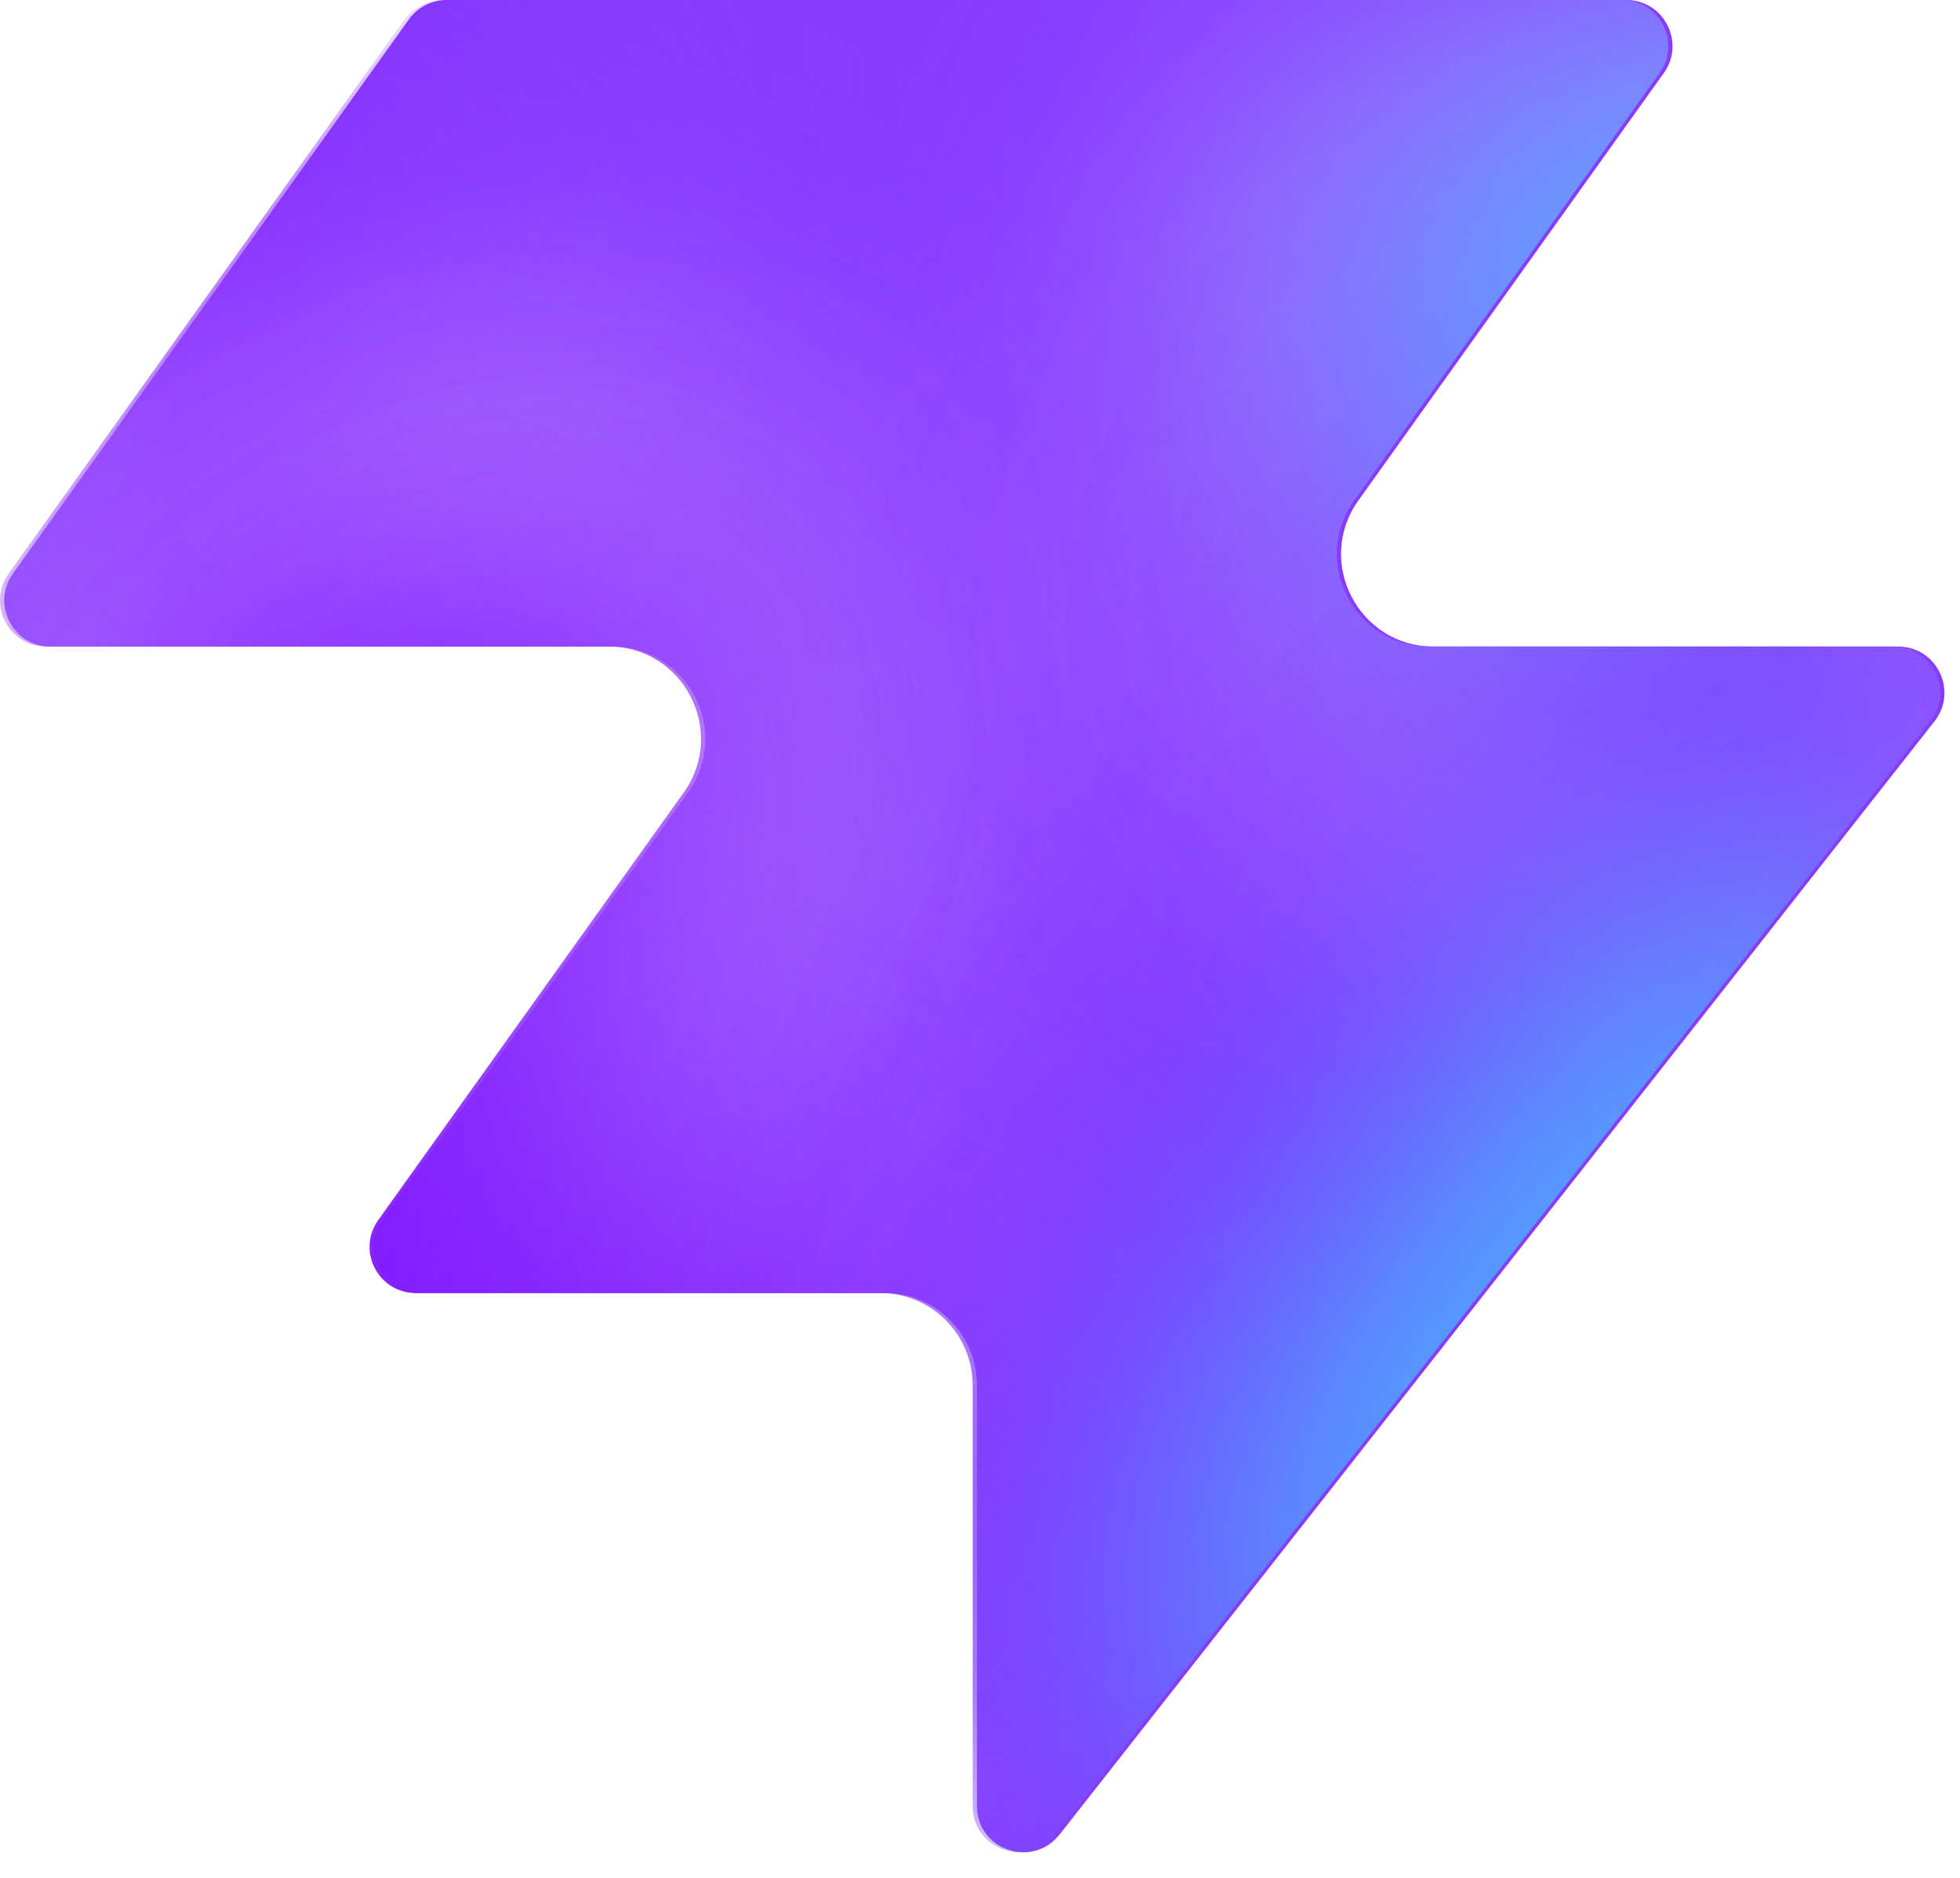
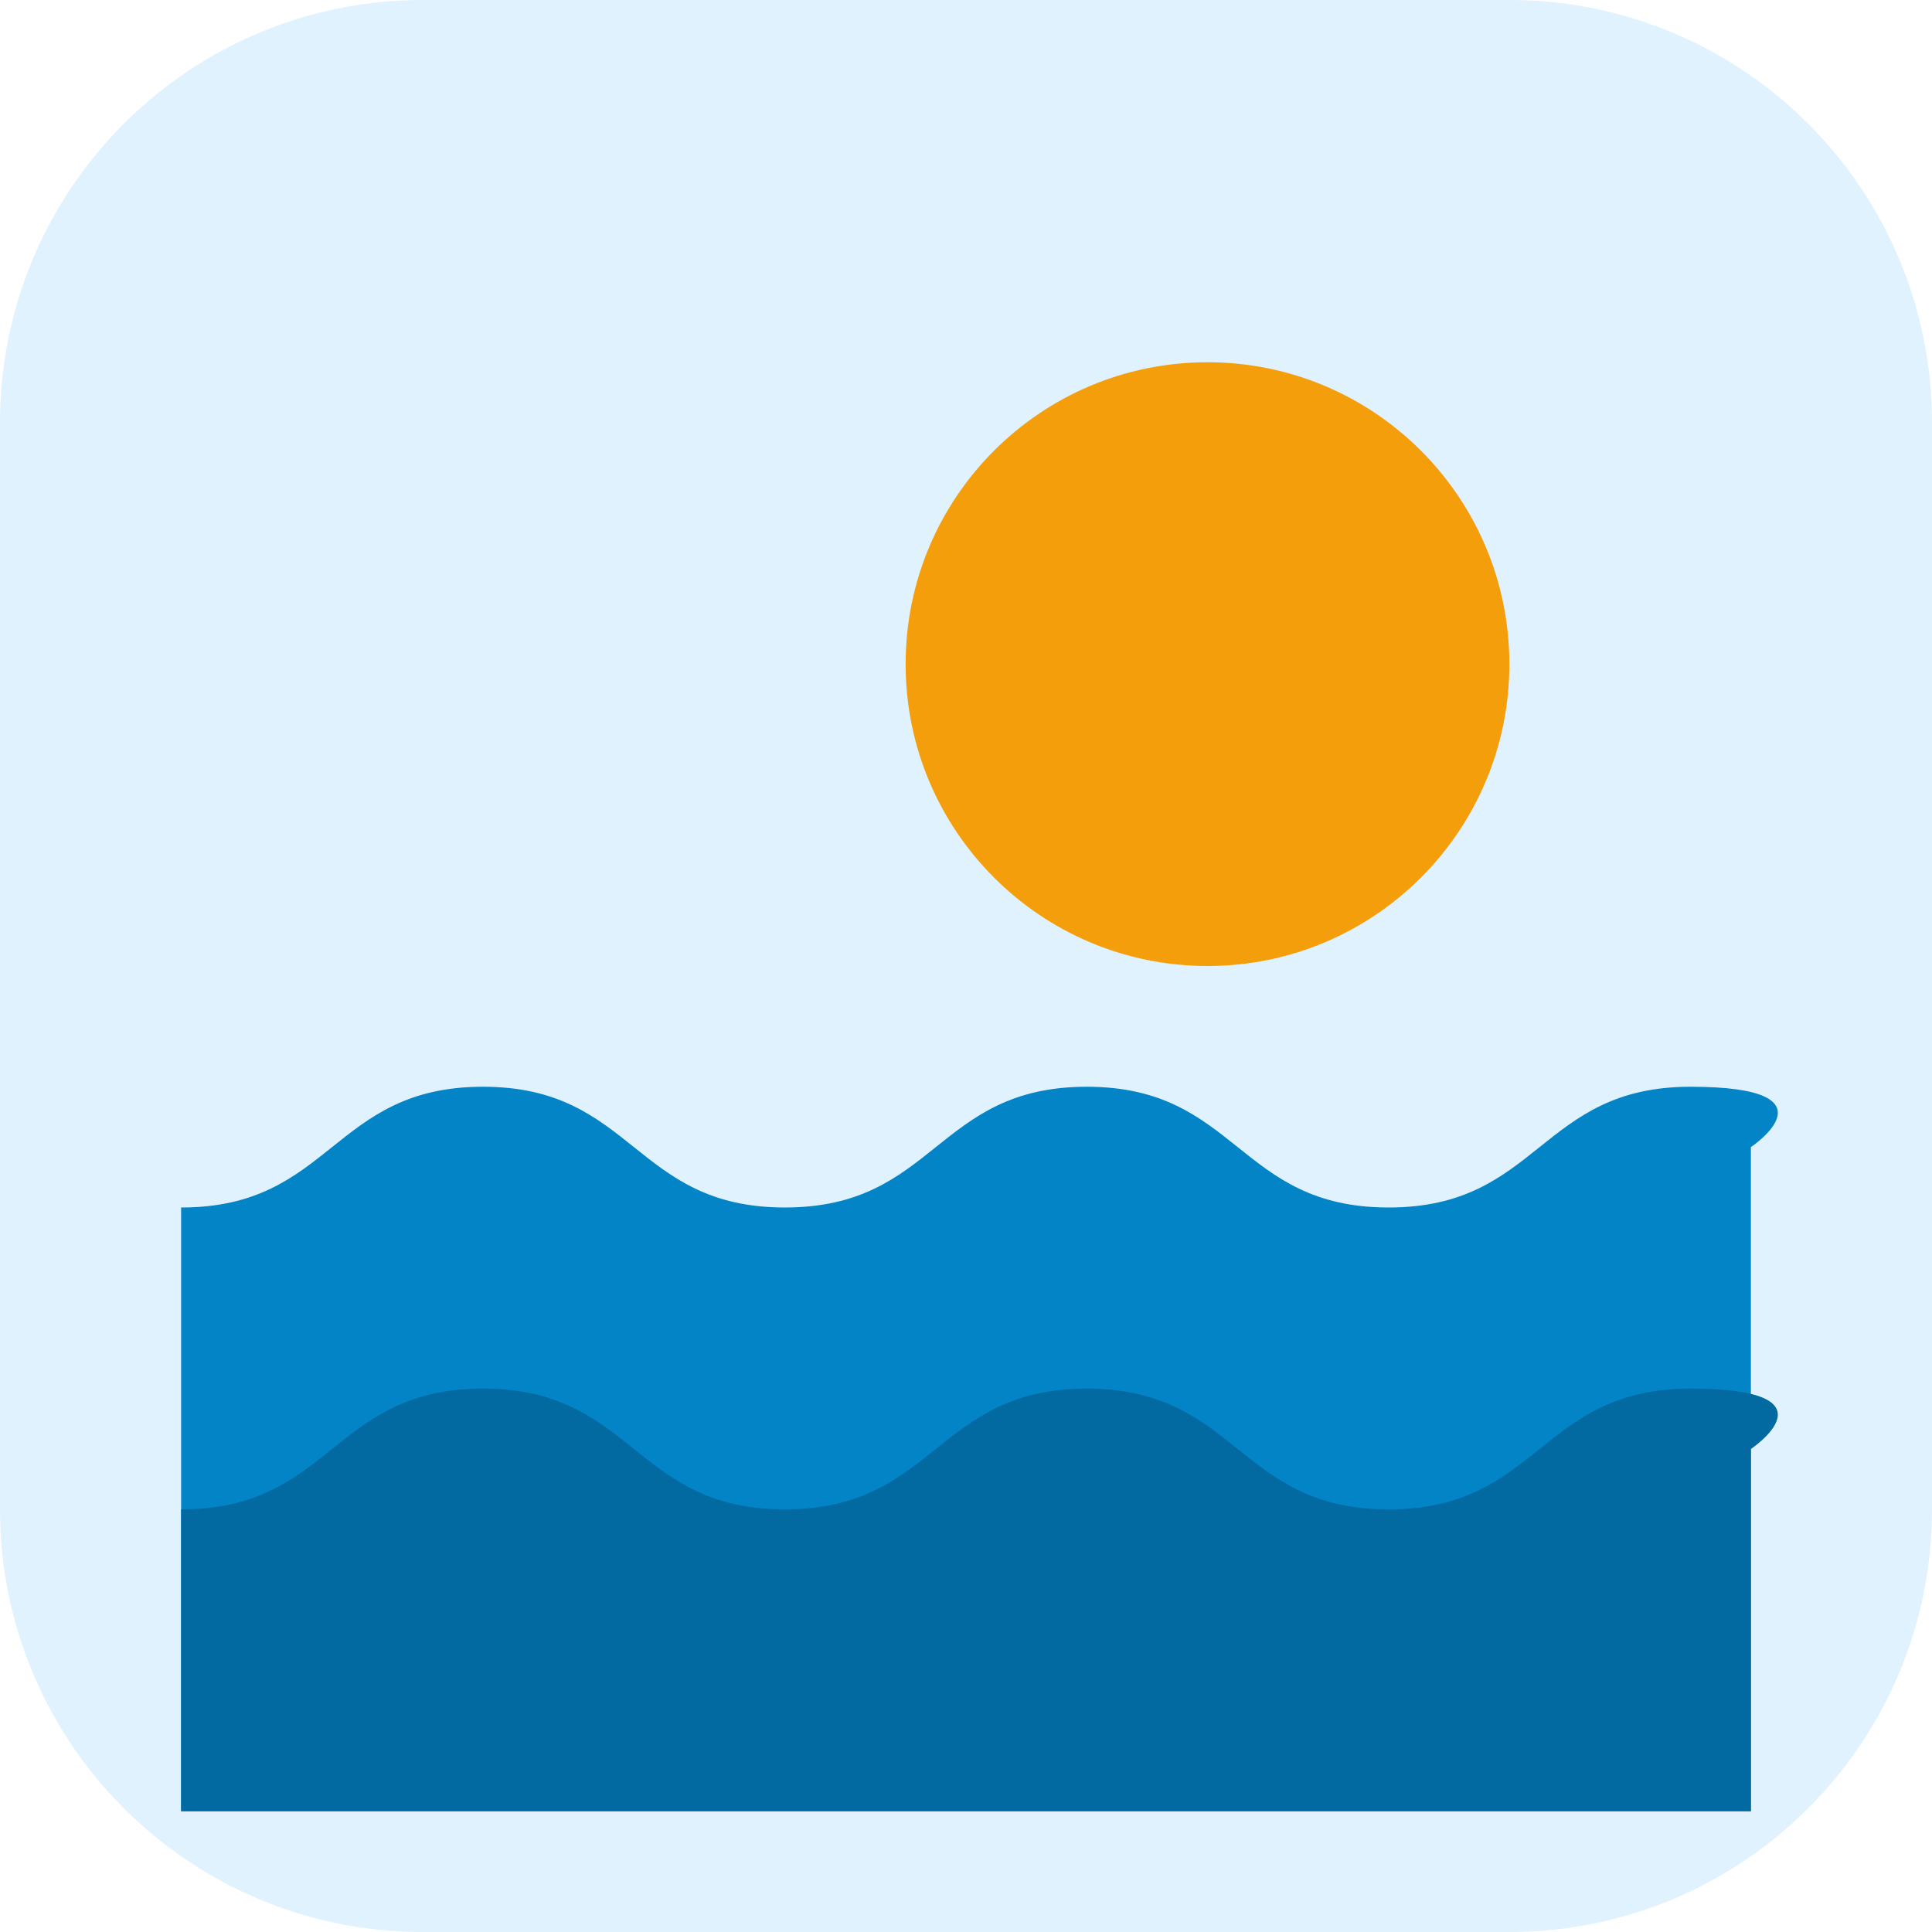
- <svg xmlns="http://www.w3.org/2000/svg" width="48" height="46" fill="none" viewBox="0 0 48 46">
-   <path fill="#863bff" d="M25.946 44.938c-.664.845-2.021.375-2.021-.698V33.937a2.26 2.26 0 0 0-2.262-2.262H10.287c-.92 0-1.456-1.04-.92-1.788l7.48-10.471c1.07-1.497 0-3.578-1.842-3.578H1.237c-.92 0-1.456-1.04-.92-1.788L10.013.474c.214-.297.556-.474.92-.474h28.894c.92 0 1.456 1.04.92 1.788l-7.48 10.471c-1.07 1.498 0 3.579 1.842 3.579h11.377c.943 0 1.473 1.088.89 1.83L25.947 44.94z" style="fill:#863bff;fill:color(display-p3 .525 .23 1);fill-opacity:1" />
-   <mask id="a" width="48" height="46" x="0" y="0" maskUnits="userSpaceOnUse" style="mask-type:alpha">
-     <path fill="#000" d="M25.842 44.938c-.664.844-2.021.375-2.021-.698V33.937a2.26 2.26 0 0 0-2.262-2.262H10.183c-.92 0-1.456-1.04-.92-1.788l7.48-10.471c1.07-1.498 0-3.579-1.842-3.579H1.133c-.92 0-1.456-1.04-.92-1.787L9.91.473c.214-.297.556-.474.92-.474h28.894c.92 0 1.456 1.04.92 1.788l-7.48 10.471c-1.07 1.498 0 3.578 1.842 3.578h11.377c.943 0 1.473 1.088.89 1.832L25.843 44.94z" style="fill:#000;fill-opacity:1" />
-   </mask>
-   <g mask="url(#a)">
-     <g filter="url(#b)">
-       <ellipse cx="5.508" cy="14.704" fill="#ede6ff" rx="5.508" ry="14.704" style="fill:#ede6ff;fill:color(display-p3 .927 .903 1);fill-opacity:1" transform="matrix(.00324 1 1 -.00324 -4.47 31.516)" />
-     </g>
-     <g filter="url(#c)">
-       <ellipse cx="10.399" cy="29.851" fill="#ede6ff" rx="10.399" ry="29.851" style="fill:#ede6ff;fill:color(display-p3 .927 .903 1);fill-opacity:1" transform="matrix(.00324 1 1 -.00324 -39.328 7.883)" />
-     </g>
-     <g filter="url(#d)">
-       <ellipse cx="5.508" cy="30.487" fill="#7e14ff" rx="5.508" ry="30.487" style="fill:#7e14ff;fill:color(display-p3 .492 .077 1);fill-opacity:1" transform="rotate(89.814 -25.913 -14.639)scale(1 -1)" />
-     </g>
-     <g filter="url(#e)">
-       <ellipse cx="5.508" cy="30.599" fill="#7e14ff" rx="5.508" ry="30.599" style="fill:#7e14ff;fill:color(display-p3 .492 .077 1);fill-opacity:1" transform="rotate(89.814 -32.644 -3.334)scale(1 -1)" />
-     </g>
-     <g filter="url(#f)">
-       <ellipse cx="5.508" cy="30.599" fill="#7e14ff" rx="5.508" ry="30.599" style="fill:#7e14ff;fill:color(display-p3 .492 .077 1);fill-opacity:1" transform="matrix(.00324 1 1 -.00324 -34.34 30.47)" />
-     </g>
-     <g filter="url(#g)">
-       <ellipse cx="14.072" cy="22.078" fill="#ede6ff" rx="14.072" ry="22.078" style="fill:#ede6ff;fill:color(display-p3 .927 .903 1);fill-opacity:1" transform="rotate(93.35 24.506 48.493)scale(-1 1)" />
-     </g>
-     <g filter="url(#h)">
-       <ellipse cx="3.47" cy="21.501" fill="#7e14ff" rx="3.47" ry="21.501" style="fill:#7e14ff;fill:color(display-p3 .492 .077 1);fill-opacity:1" transform="rotate(89.009 28.708 47.59)scale(-1 1)" />
-     </g>
-     <g filter="url(#i)">
-       <ellipse cx="3.47" cy="21.501" fill="#7e14ff" rx="3.47" ry="21.501" style="fill:#7e14ff;fill:color(display-p3 .492 .077 1);fill-opacity:1" transform="rotate(89.009 28.708 47.59)scale(-1 1)" />
-     </g>
-     <g filter="url(#j)">
-       <ellipse cx=".387" cy="8.972" fill="#7e14ff" rx="4.407" ry="29.108" style="fill:#7e14ff;fill:color(display-p3 .492 .077 1);fill-opacity:1" transform="rotate(39.51 .387 8.972)" />
-     </g>
-     <g filter="url(#k)">
-       <ellipse cx="47.523" cy="-6.092" fill="#7e14ff" rx="4.407" ry="29.108" style="fill:#7e14ff;fill:color(display-p3 .492 .077 1);fill-opacity:1" transform="rotate(37.892 47.523 -6.092)" />
-     </g>
-     <g filter="url(#l)">
-       <ellipse cx="41.412" cy="6.333" fill="#47bfff" rx="5.971" ry="9.665" style="fill:#47bfff;fill:color(display-p3 .28 .748 1);fill-opacity:1" transform="rotate(37.892 41.412 6.333)" />
-     </g>
-     <g filter="url(#m)">
-       <ellipse cx="-1.879" cy="38.332" fill="#7e14ff" rx="4.407" ry="29.108" style="fill:#7e14ff;fill:color(display-p3 .492 .077 1);fill-opacity:1" transform="rotate(37.892 -1.88 38.332)" />
-     </g>
-     <g filter="url(#n)">
-       <ellipse cx="-1.879" cy="38.332" fill="#7e14ff" rx="4.407" ry="29.108" style="fill:#7e14ff;fill:color(display-p3 .492 .077 1);fill-opacity:1" transform="rotate(37.892 -1.88 38.332)" />
-     </g>
-     <g filter="url(#o)">
-       <ellipse cx="35.651" cy="29.907" fill="#7e14ff" rx="4.407" ry="29.108" style="fill:#7e14ff;fill:color(display-p3 .492 .077 1);fill-opacity:1" transform="rotate(37.892 35.651 29.907)" />
-     </g>
-     <g filter="url(#p)">
-       <ellipse cx="38.418" cy="32.4" fill="#47bfff" rx="5.971" ry="15.297" style="fill:#47bfff;fill:color(display-p3 .28 .748 1);fill-opacity:1" transform="rotate(37.892 38.418 32.4)" />
-     </g>
-   </g>
-   <defs>
-     <filter id="b" width="60.045" height="41.654" x="-19.77" y="16.149" color-interpolation-filters="sRGB" filterUnits="userSpaceOnUse">
-       <feFlood flood-opacity="0" result="BackgroundImageFix" />
-       <feBlend in="SourceGraphic" in2="BackgroundImageFix" result="shape" />
-       <feGaussianBlur result="effect1_foregroundBlur_2002_17158" stdDeviation="7.659" />
-     </filter>
-     <filter id="c" width="90.34" height="51.437" x="-54.613" y="-7.533" color-interpolation-filters="sRGB" filterUnits="userSpaceOnUse">
-       <feFlood flood-opacity="0" result="BackgroundImageFix" />
-       <feBlend in="SourceGraphic" in2="BackgroundImageFix" result="shape" />
-       <feGaussianBlur result="effect1_foregroundBlur_2002_17158" stdDeviation="7.659" />
-     </filter>
-     <filter id="d" width="79.355" height="29.4" x="-49.64" y="2.03" color-interpolation-filters="sRGB" filterUnits="userSpaceOnUse">
-       <feFlood flood-opacity="0" result="BackgroundImageFix" />
-       <feBlend in="SourceGraphic" in2="BackgroundImageFix" result="shape" />
-       <feGaussianBlur result="effect1_foregroundBlur_2002_17158" stdDeviation="4.596" />
-     </filter>
-     <filter id="e" width="79.579" height="29.4" x="-45.045" y="20.029" color-interpolation-filters="sRGB" filterUnits="userSpaceOnUse">
-       <feFlood flood-opacity="0" result="BackgroundImageFix" />
-       <feBlend in="SourceGraphic" in2="BackgroundImageFix" result="shape" />
-       <feGaussianBlur result="effect1_foregroundBlur_2002_17158" stdDeviation="4.596" />
-     </filter>
-     <filter id="f" width="79.579" height="29.4" x="-43.513" y="21.178" color-interpolation-filters="sRGB" filterUnits="userSpaceOnUse">
-       <feFlood flood-opacity="0" result="BackgroundImageFix" />
-       <feBlend in="SourceGraphic" in2="BackgroundImageFix" result="shape" />
-       <feGaussianBlur result="effect1_foregroundBlur_2002_17158" stdDeviation="4.596" />
-     </filter>
-     <filter id="g" width="74.749" height="58.852" x="15.756" y="-17.901" color-interpolation-filters="sRGB" filterUnits="userSpaceOnUse">
-       <feFlood flood-opacity="0" result="BackgroundImageFix" />
-       <feBlend in="SourceGraphic" in2="BackgroundImageFix" result="shape" />
-       <feGaussianBlur result="effect1_foregroundBlur_2002_17158" stdDeviation="7.659" />
-     </filter>
-     <filter id="h" width="61.377" height="25.362" x="23.548" y="2.284" color-interpolation-filters="sRGB" filterUnits="userSpaceOnUse">
-       <feFlood flood-opacity="0" result="BackgroundImageFix" />
-       <feBlend in="SourceGraphic" in2="BackgroundImageFix" result="shape" />
-       <feGaussianBlur result="effect1_foregroundBlur_2002_17158" stdDeviation="4.596" />
-     </filter>
-     <filter id="i" width="61.377" height="25.362" x="23.548" y="2.284" color-interpolation-filters="sRGB" filterUnits="userSpaceOnUse">
-       <feFlood flood-opacity="0" result="BackgroundImageFix" />
-       <feBlend in="SourceGraphic" in2="BackgroundImageFix" result="shape" />
-       <feGaussianBlur result="effect1_foregroundBlur_2002_17158" stdDeviation="4.596" />
-     </filter>
-     <filter id="j" width="56.045" height="63.649" x="-27.636" y="-22.853" color-interpolation-filters="sRGB" filterUnits="userSpaceOnUse">
-       <feFlood flood-opacity="0" result="BackgroundImageFix" />
-       <feBlend in="SourceGraphic" in2="BackgroundImageFix" result="shape" />
-       <feGaussianBlur result="effect1_foregroundBlur_2002_17158" stdDeviation="4.596" />
-     </filter>
-     <filter id="k" width="54.814" height="64.646" x="20.116" y="-38.415" color-interpolation-filters="sRGB" filterUnits="userSpaceOnUse">
-       <feFlood flood-opacity="0" result="BackgroundImageFix" />
-       <feBlend in="SourceGraphic" in2="BackgroundImageFix" result="shape" />
-       <feGaussianBlur result="effect1_foregroundBlur_2002_17158" stdDeviation="4.596" />
-     </filter>
-     <filter id="l" width="33.541" height="35.313" x="24.641" y="-11.323" color-interpolation-filters="sRGB" filterUnits="userSpaceOnUse">
-       <feFlood flood-opacity="0" result="BackgroundImageFix" />
-       <feBlend in="SourceGraphic" in2="BackgroundImageFix" result="shape" />
-       <feGaussianBlur result="effect1_foregroundBlur_2002_17158" stdDeviation="4.596" />
-     </filter>
-     <filter id="m" width="54.814" height="64.646" x="-29.286" y="6.009" color-interpolation-filters="sRGB" filterUnits="userSpaceOnUse">
-       <feFlood flood-opacity="0" result="BackgroundImageFix" />
-       <feBlend in="SourceGraphic" in2="BackgroundImageFix" result="shape" />
-       <feGaussianBlur result="effect1_foregroundBlur_2002_17158" stdDeviation="4.596" />
-     </filter>
-     <filter id="n" width="54.814" height="64.646" x="-29.286" y="6.009" color-interpolation-filters="sRGB" filterUnits="userSpaceOnUse">
-       <feFlood flood-opacity="0" result="BackgroundImageFix" />
-       <feBlend in="SourceGraphic" in2="BackgroundImageFix" result="shape" />
-       <feGaussianBlur result="effect1_foregroundBlur_2002_17158" stdDeviation="4.596" />
-     </filter>
-     <filter id="o" width="54.814" height="64.646" x="8.244" y="-2.416" color-interpolation-filters="sRGB" filterUnits="userSpaceOnUse">
-       <feFlood flood-opacity="0" result="BackgroundImageFix" />
-       <feBlend in="SourceGraphic" in2="BackgroundImageFix" result="shape" />
-       <feGaussianBlur result="effect1_foregroundBlur_2002_17158" stdDeviation="4.596" />
-     </filter>
-     <filter id="p" width="39.409" height="43.623" x="18.713" y="10.588" color-interpolation-filters="sRGB" filterUnits="userSpaceOnUse">
-       <feFlood flood-opacity="0" result="BackgroundImageFix" />
-       <feBlend in="SourceGraphic" in2="BackgroundImageFix" result="shape" />
-       <feGaussianBlur result="effect1_foregroundBlur_2002_17158" stdDeviation="4.596" />
-     </filter>
-   </defs>
+ <svg xmlns="http://www.w3.org/2000/svg" viewBox="0 0 64 64">
+   <rect width="64" height="64" rx="14" fill="#e0f2fe" />
+   <circle cx="40" cy="22" r="10" fill="#f59e0b" />
+   <path d="M6 40c5 0 5-4 10-4s5 4 10 4 5-4 10-4 5 4 10 4 5-4 10-4 2 2 2 2v22H6z" fill="#0284c7" />
+   <path d="M6 50c5 0 5-4 10-4s5 4 10 4 5-4 10-4 5 4 10 4 5-4 10-4 2 2 2 2v12H6z" fill="#0369a1" />
</svg>
